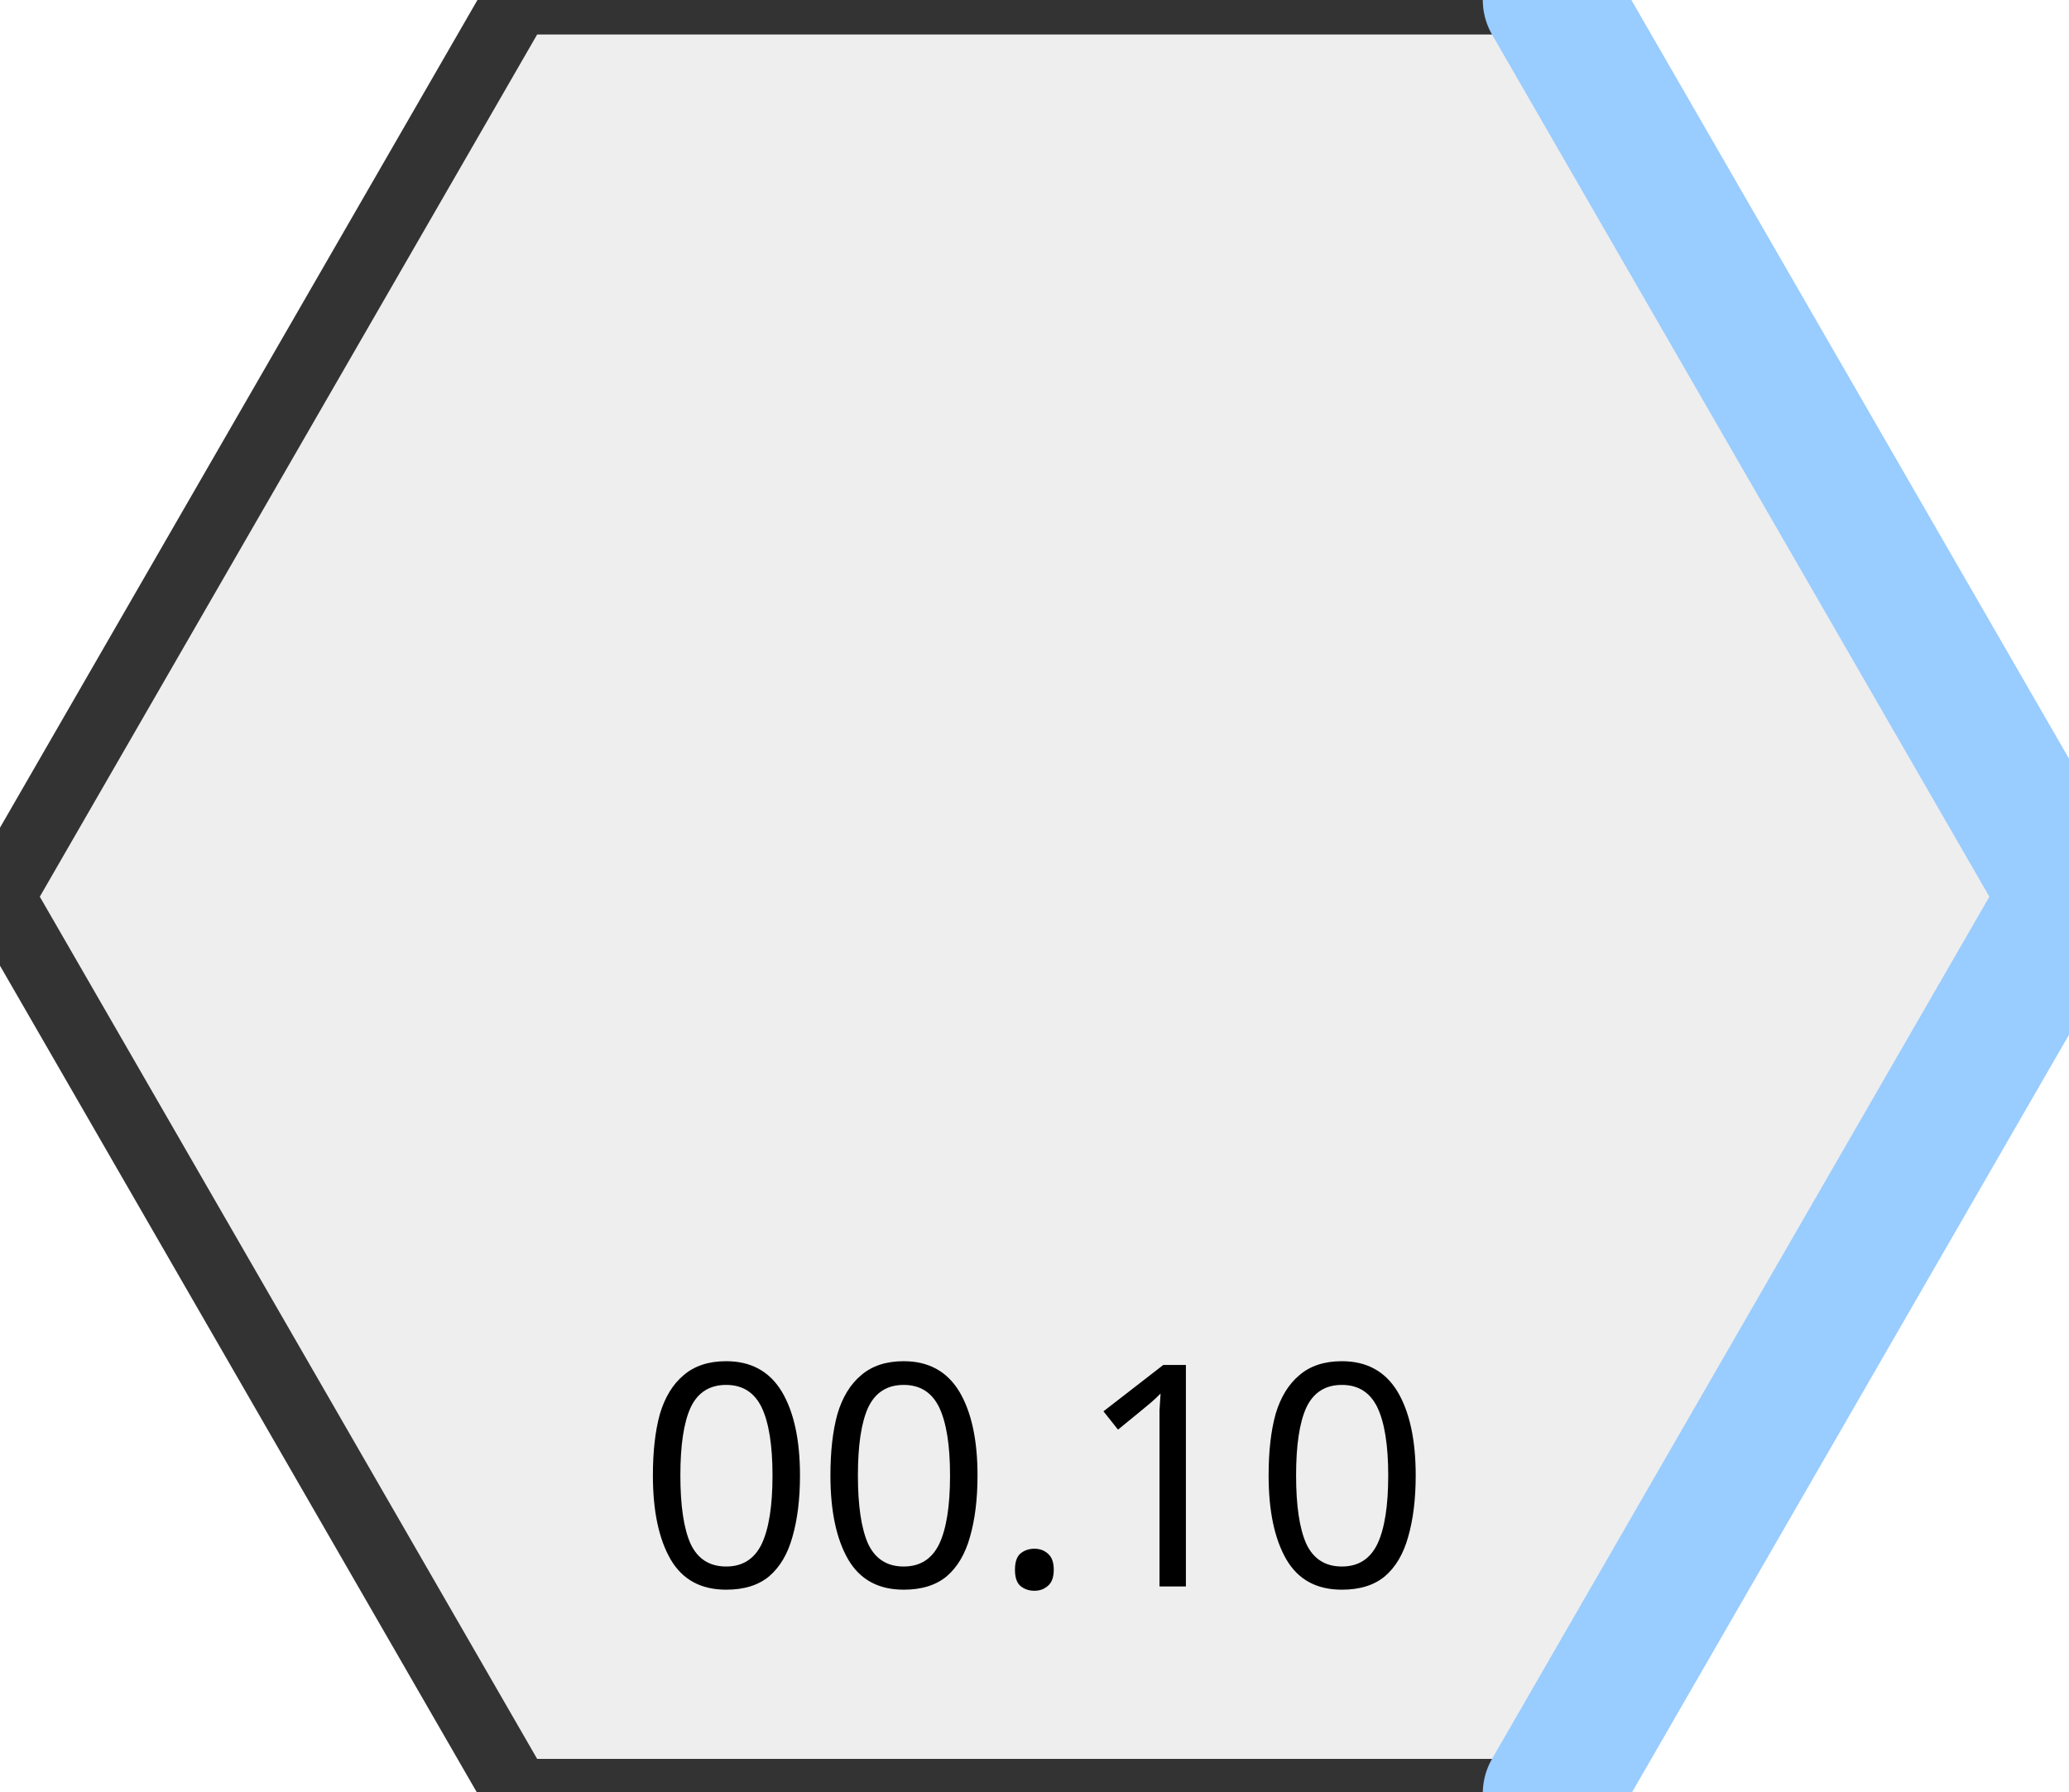
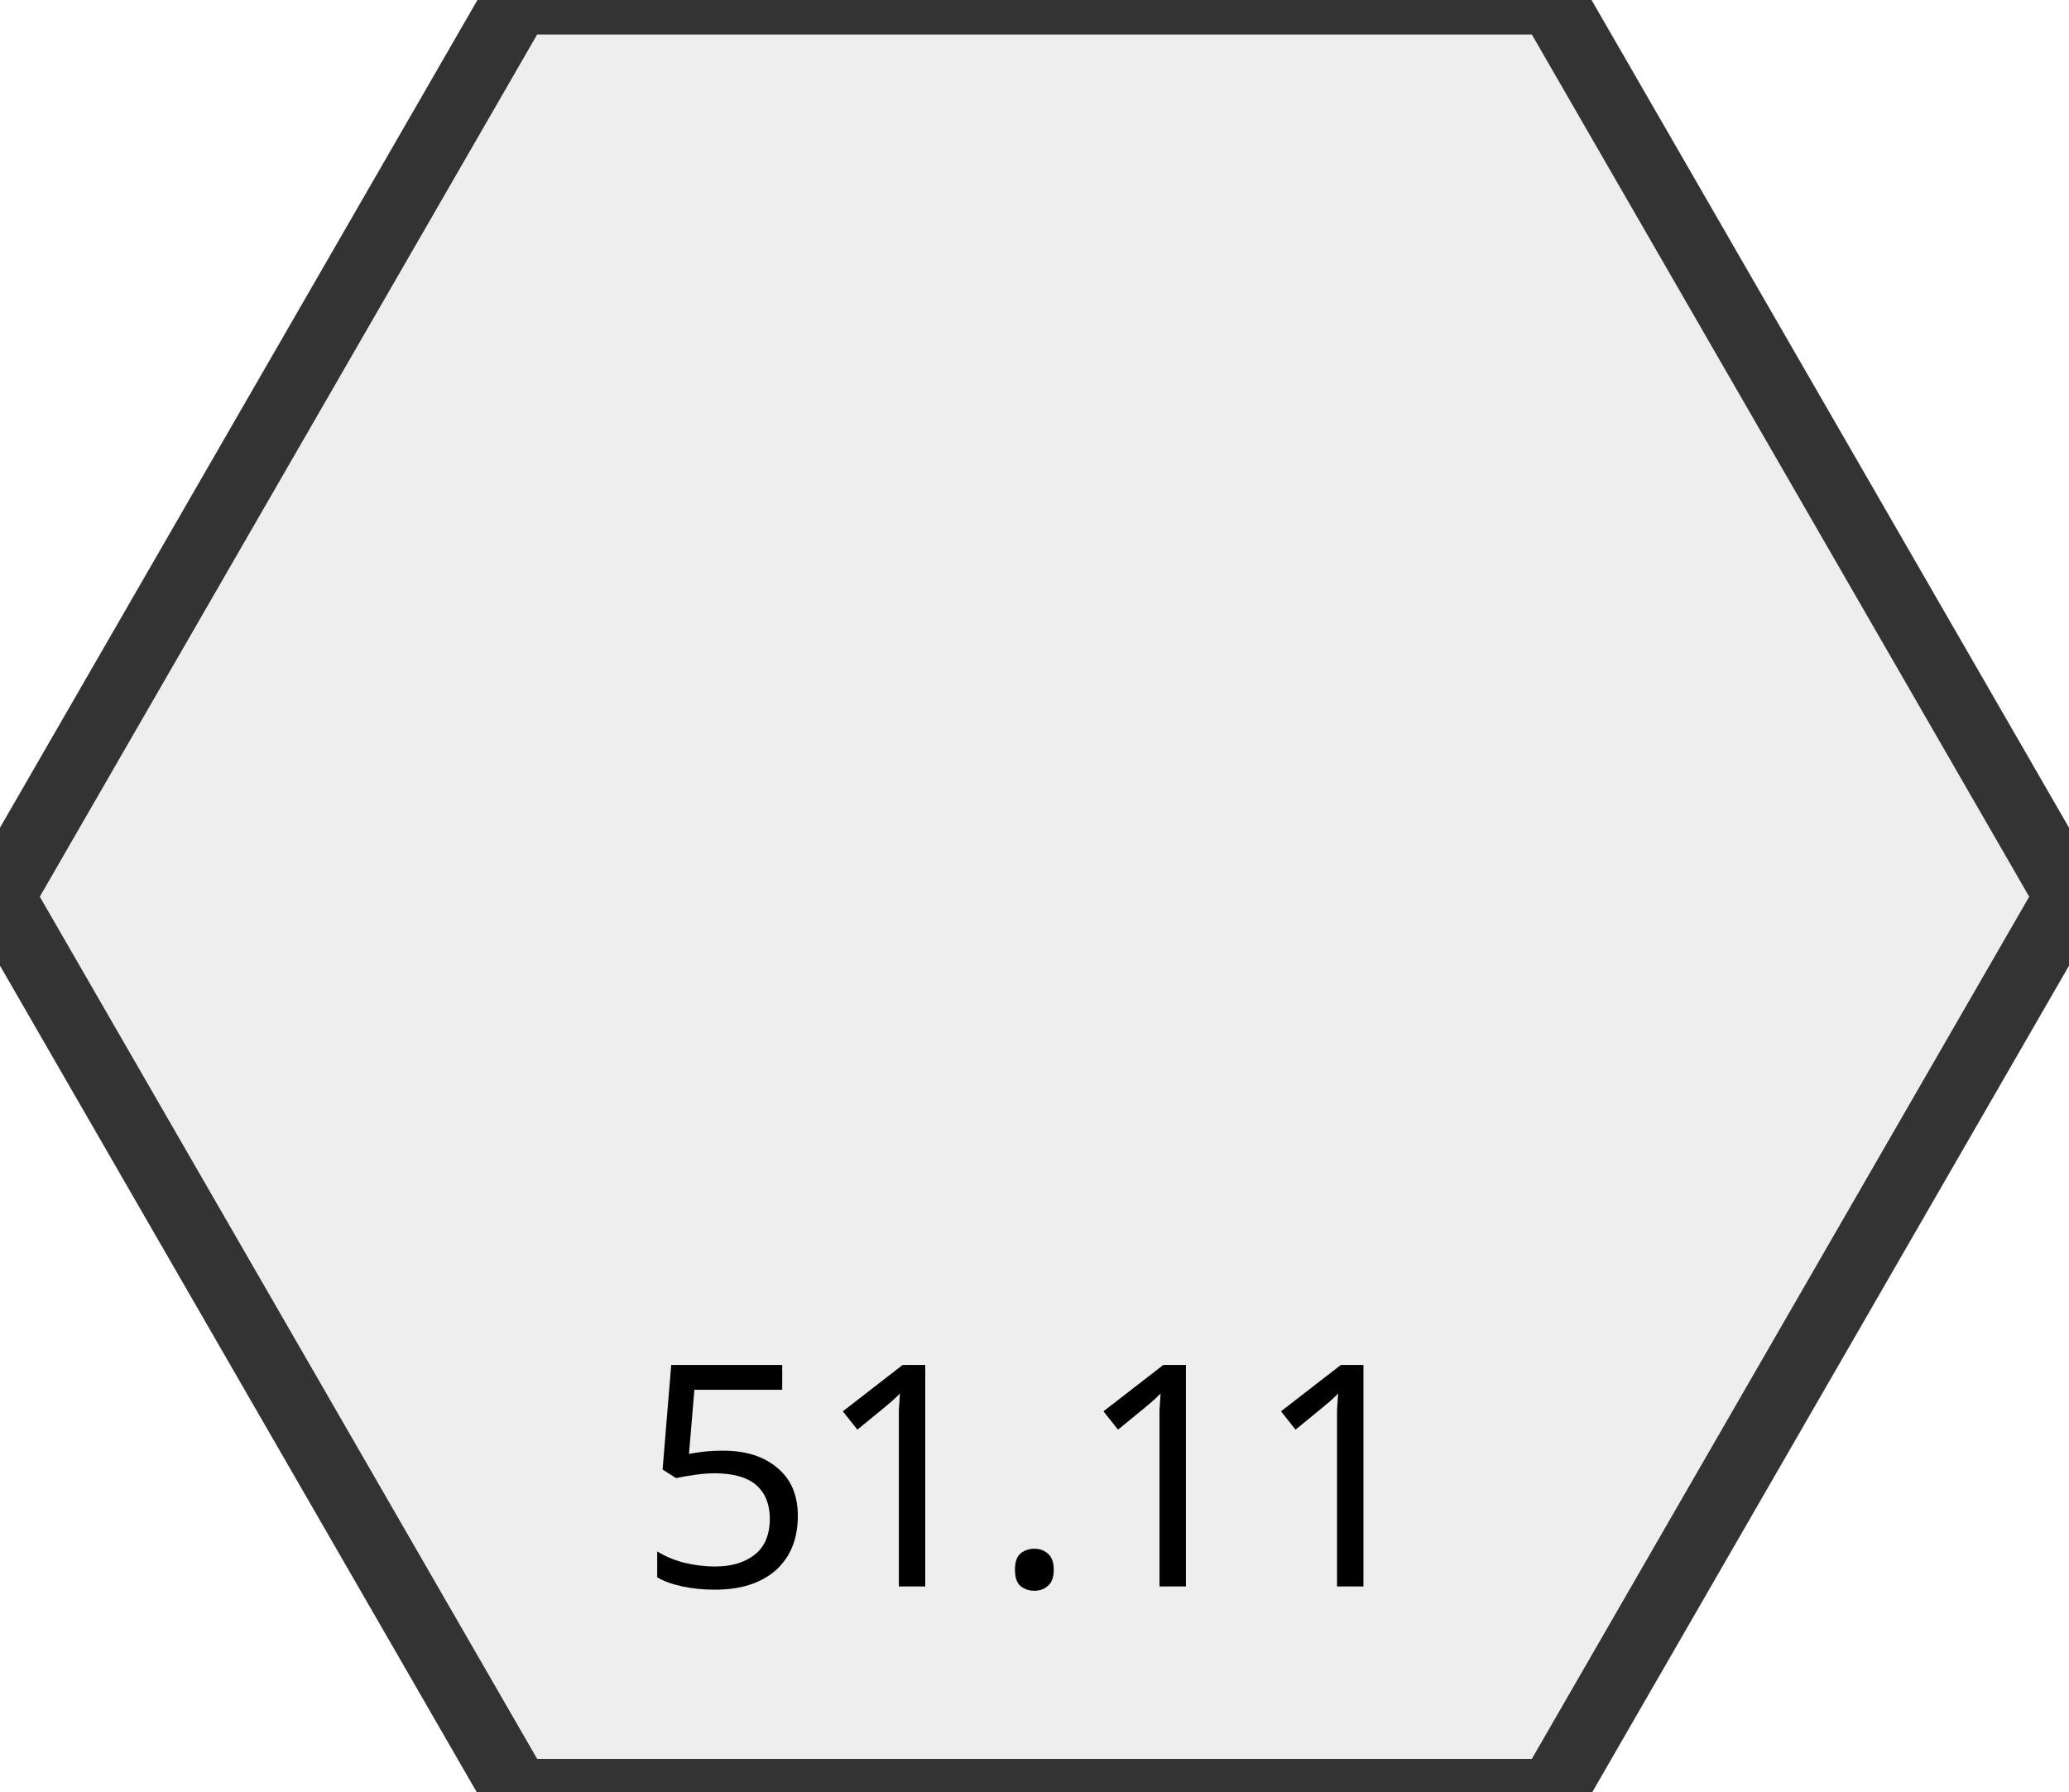
<svg xmlns="http://www.w3.org/2000/svg" width="60.00" height="51.96" viewBox="0 0 60.00 51.96">
  <polygon points="15.0,0.0 45.0,0.0 60.0,26.0 45.0,52.0 15.0,52.0 0.0,26.0" fill="#eeeeee" stroke="#333333" stroke-width="2" />
-   <path d="M 45.0 0.0 L 60.0 26.0" stroke="#99CCFF" stroke-width="4" fill="none" stroke-linecap="round" stroke-linejoin="round" />
-   <path d="M 60.0 26.0 L 45.0 52.0" stroke="#99CCFF" stroke-width="4" fill="none" stroke-linecap="round" stroke-linejoin="round" />
-   <text x="30.0" y="46.0" text-anchor="middle" dominant-baseline="alphabetic" font-size="9" font-family="system-ui, sans-serif">00.10</text>
+   <text x="30.0" y="46.0" text-anchor="middle" dominant-baseline="alphabetic" font-size="9" font-family="system-ui, sans-serif">51.11</text>
</svg>
